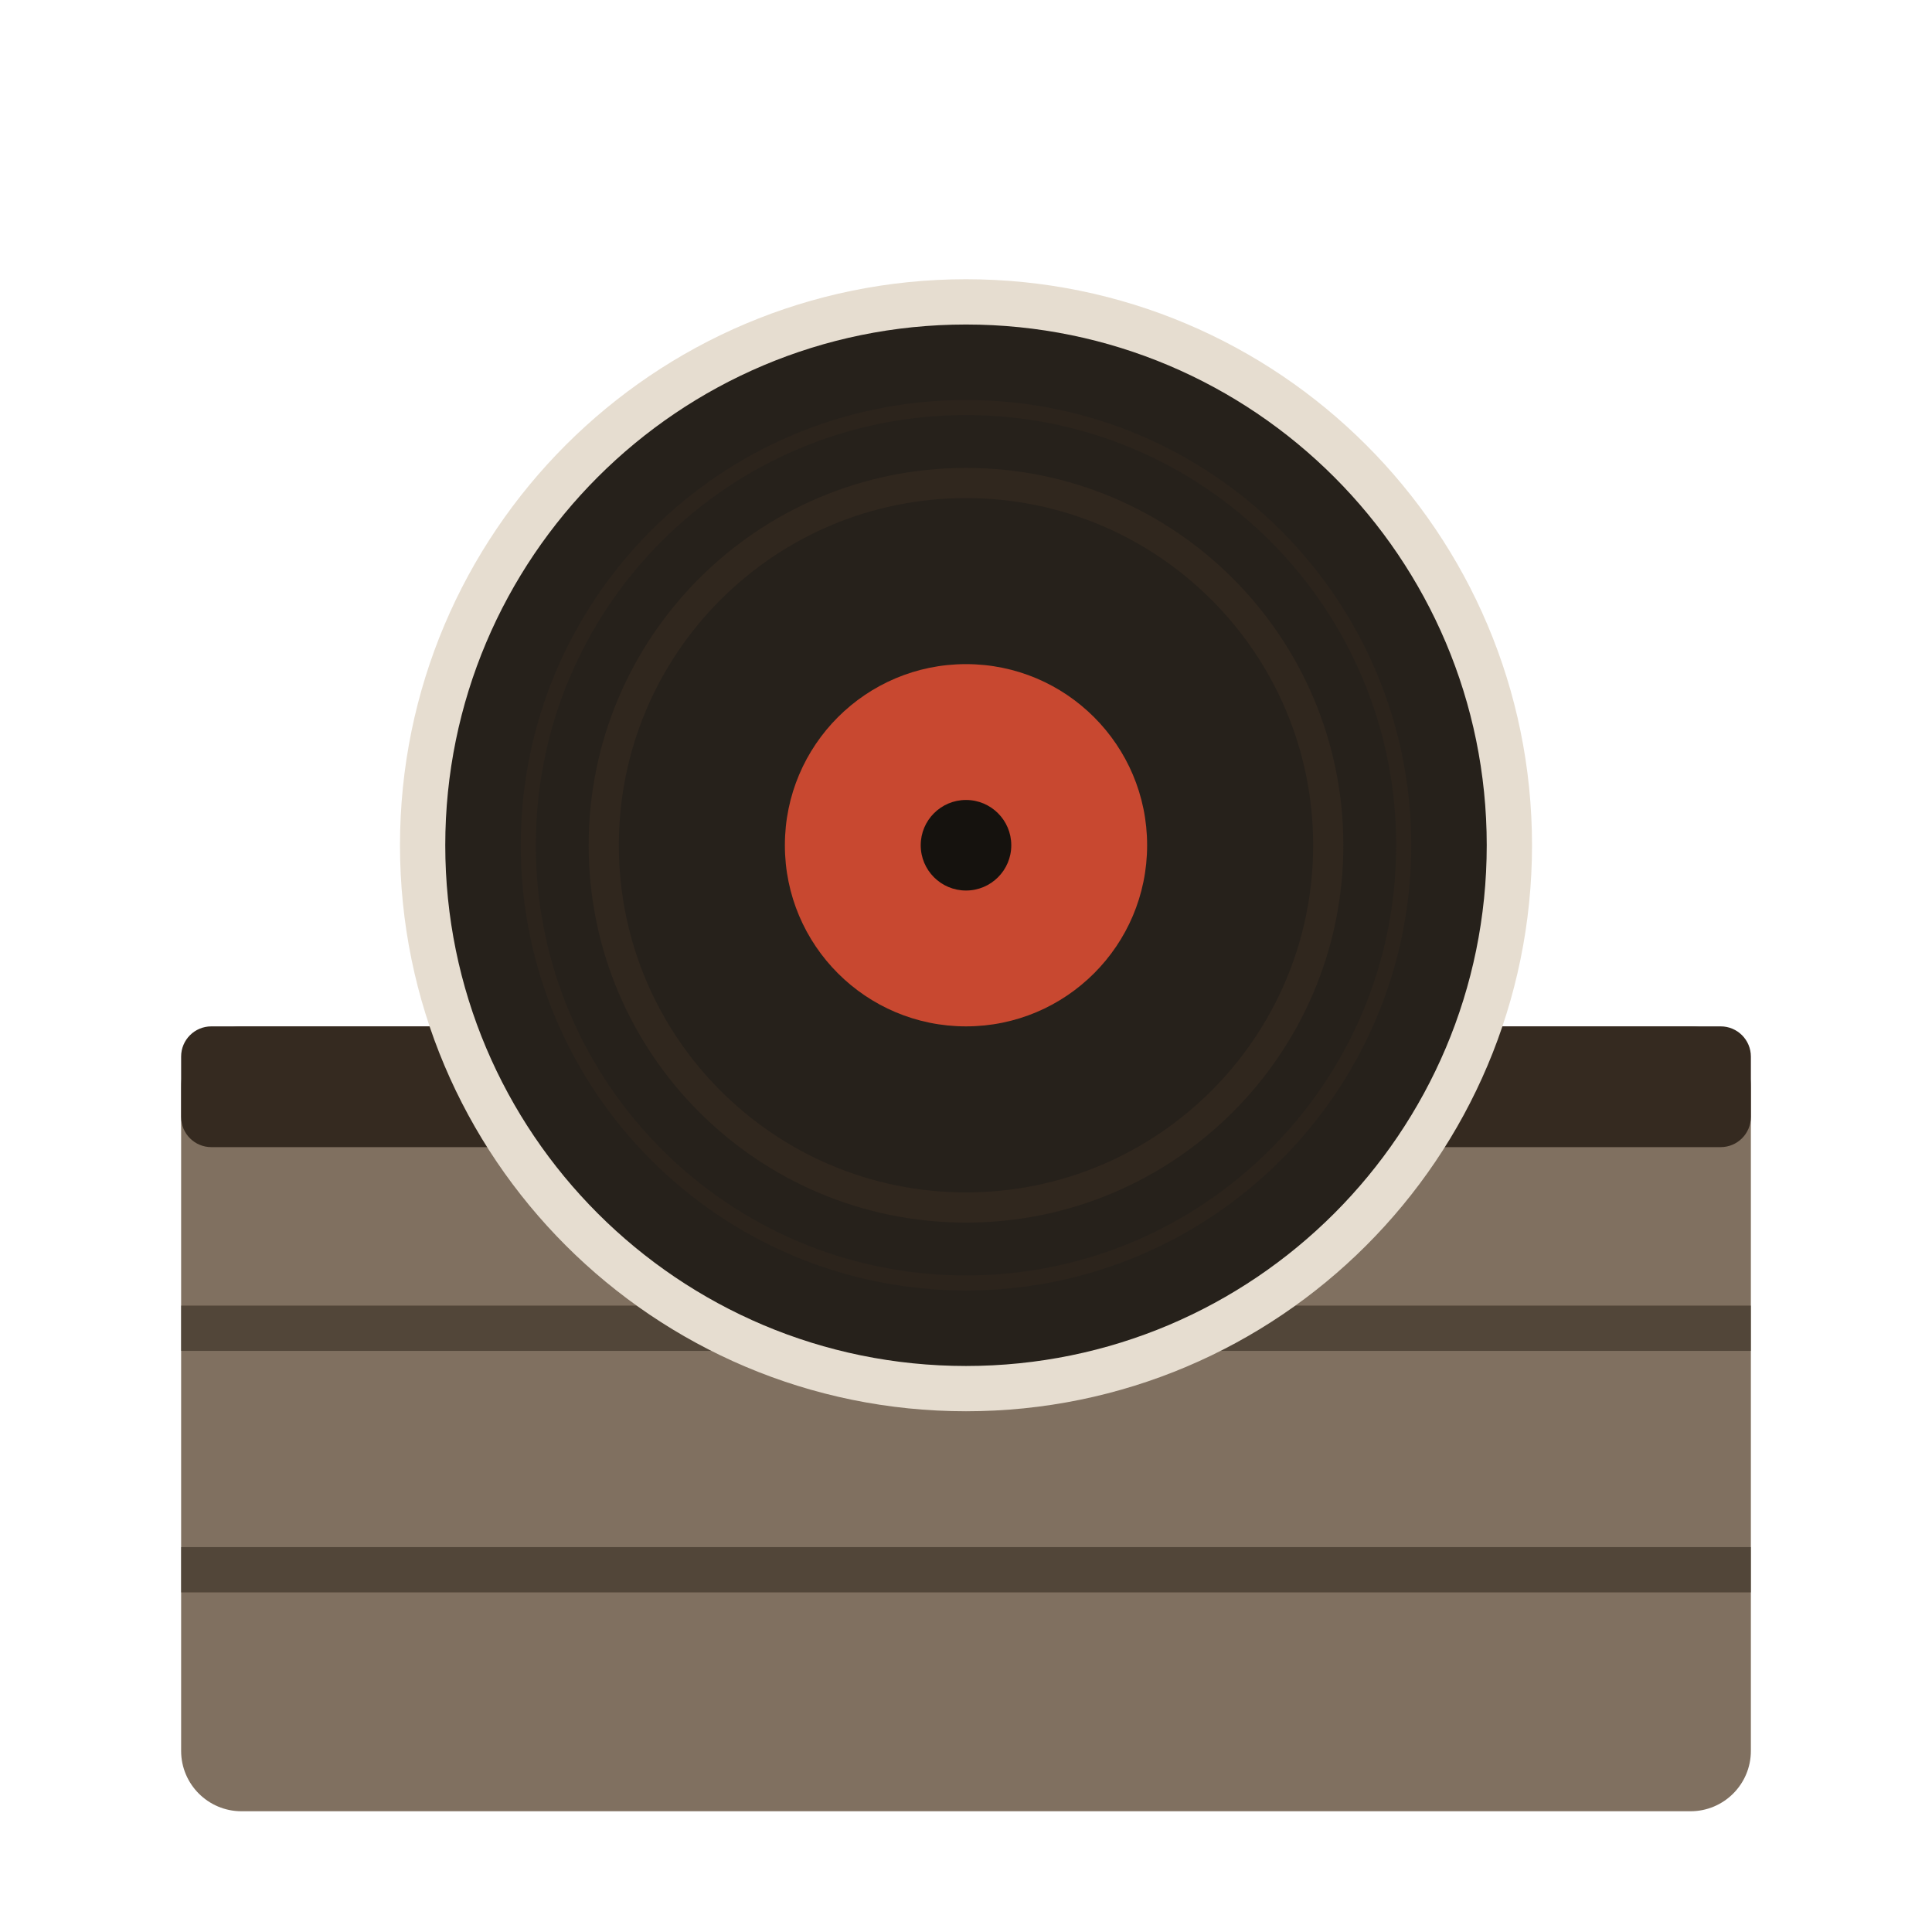
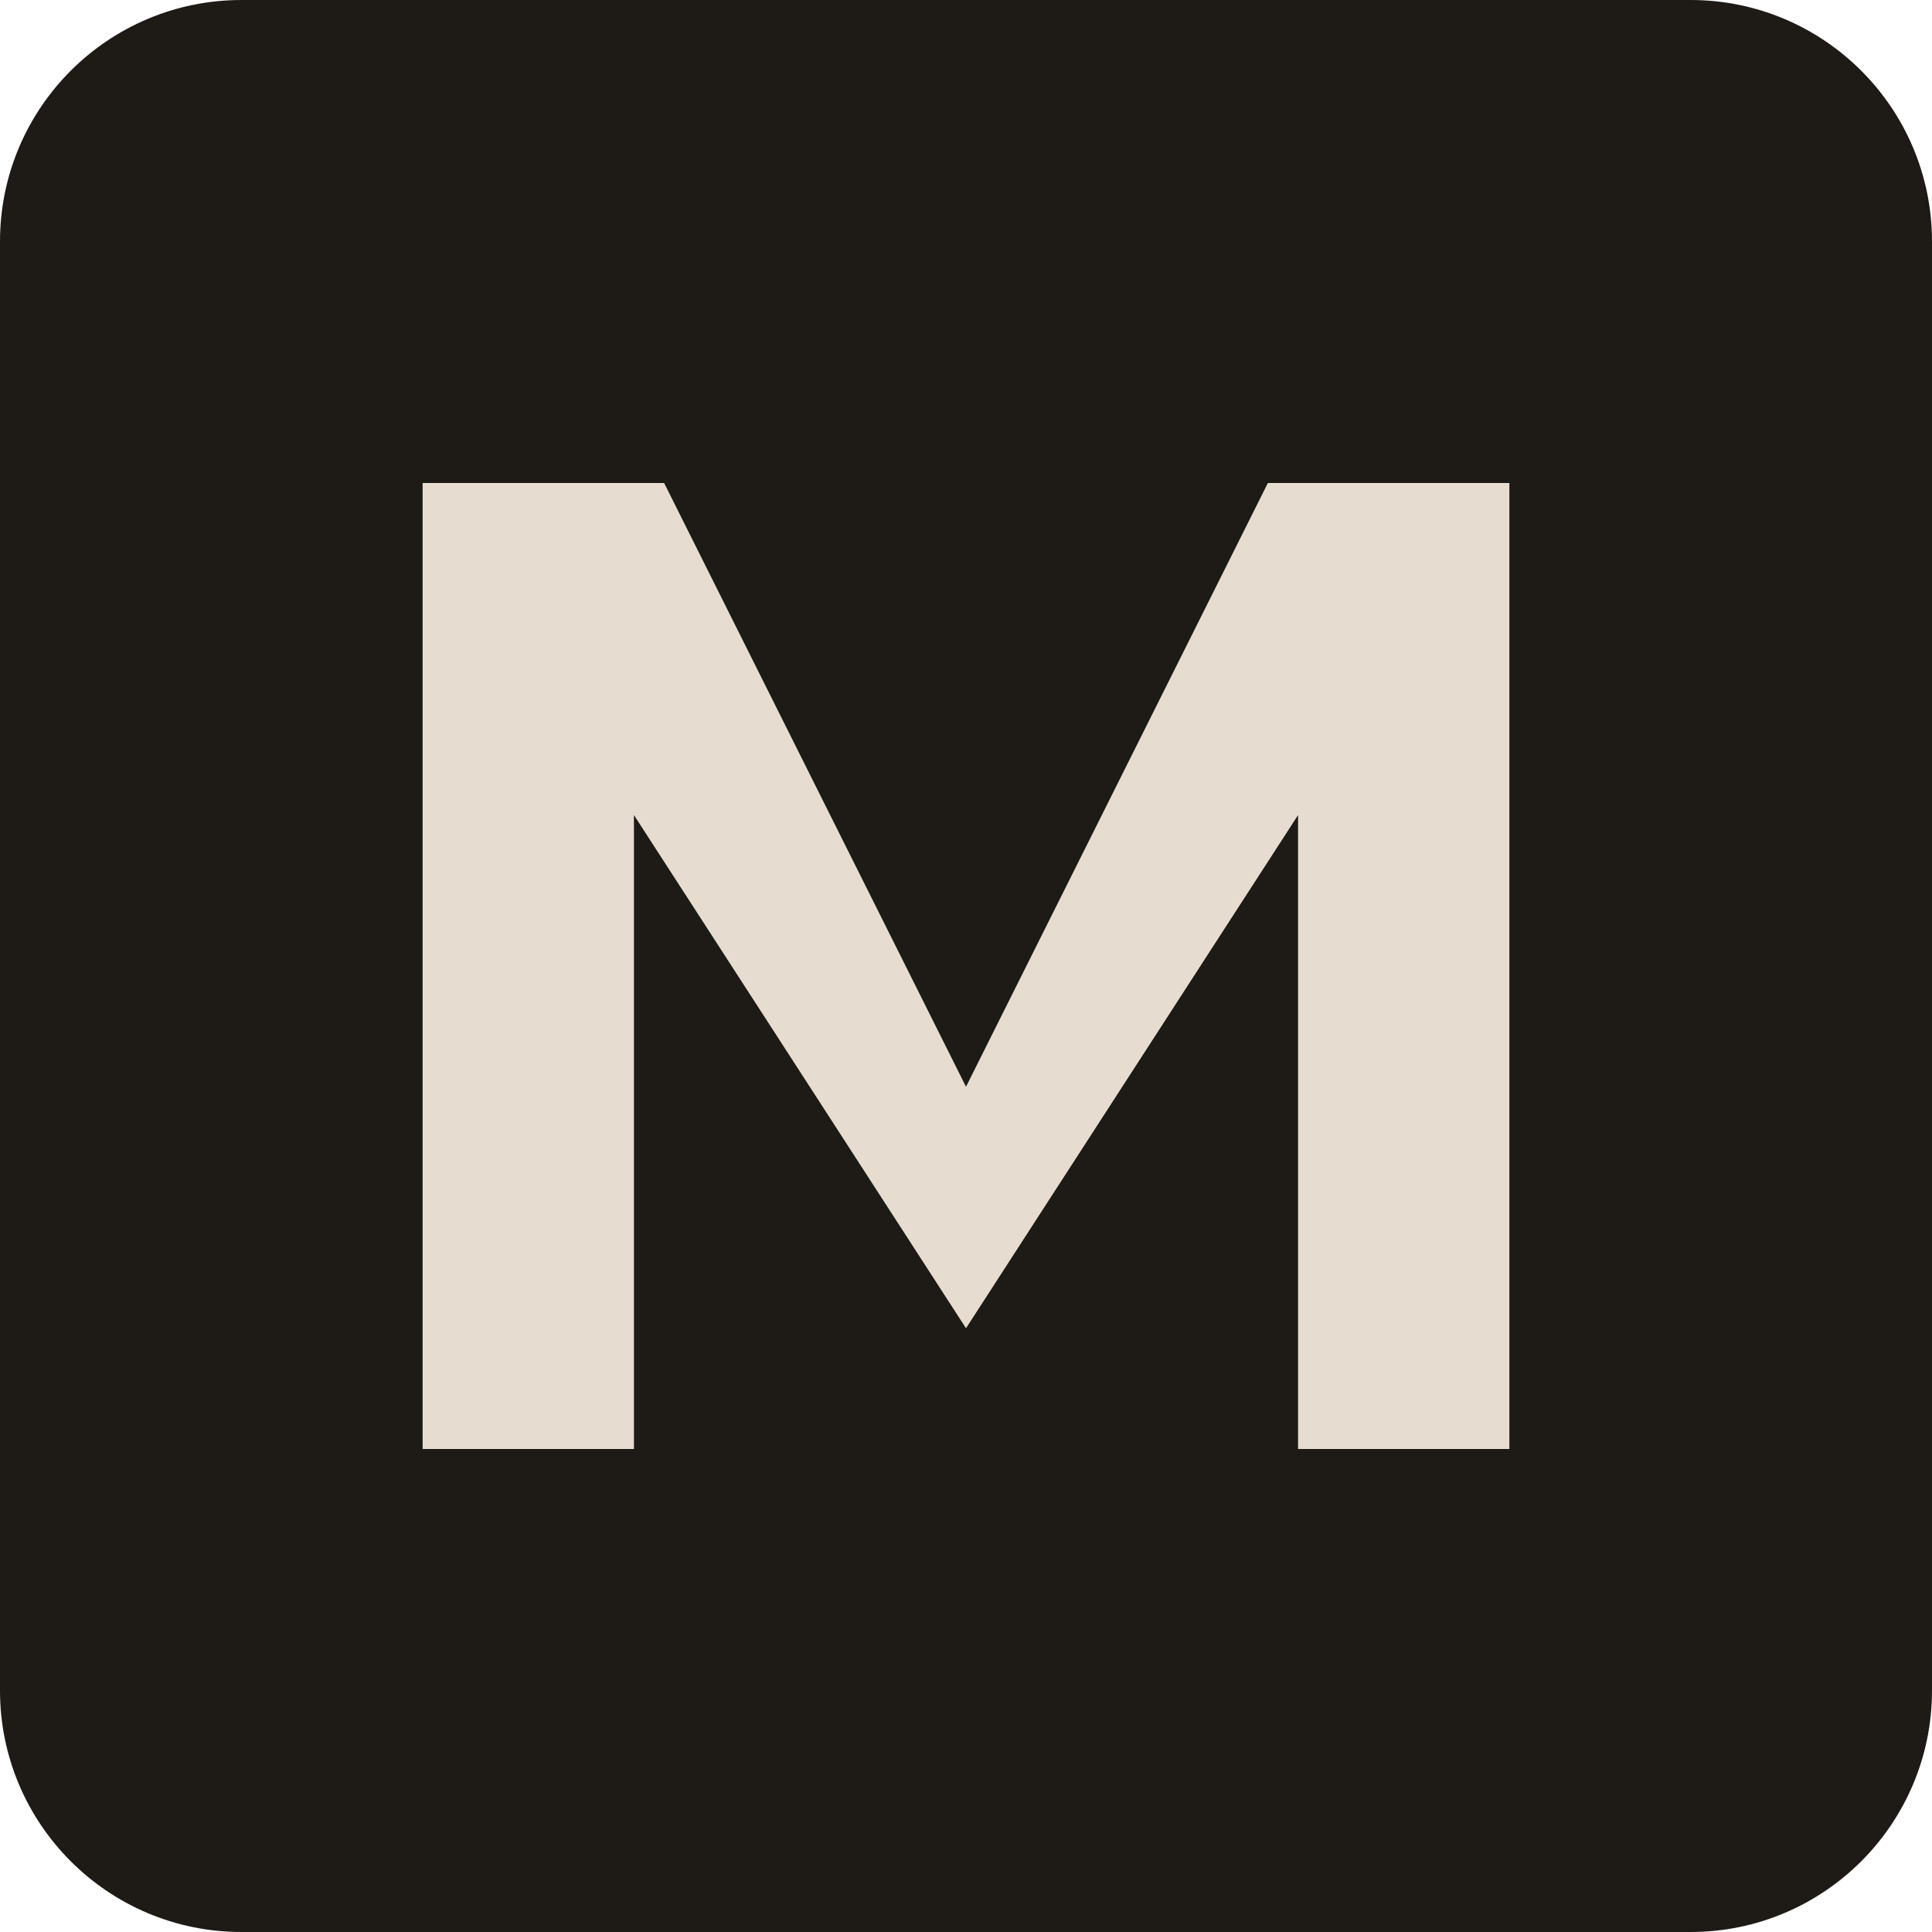
- <svg xmlns="http://www.w3.org/2000/svg" width="512" height="512" viewBox="0 0 64 64" fill="none">
-   <rect x="6" y="34" width="52" height="26" rx="2" fill="#807060" />
-   <rect x="6" y="34" width="52" height="4" rx="1" fill="#352a20" />
-   <line x1="6" y1="44" x2="58" y2="44" stroke="#352a20" stroke-width="1.5" stroke-opacity="0.6" />
-   <line x1="6" y1="52" x2="58" y2="52" stroke="#352a20" stroke-width="1.5" stroke-opacity="0.6" />
-   <circle cx="32" cy="28" r="18" fill="#26211b" stroke="#e6ddd0" stroke-width="1.5" />
-   <circle cx="32" cy="28" r="12" fill="none" stroke="#352a20" stroke-width="1" stroke-opacity="0.7" />
-   <circle cx="32" cy="28" r="14.5" fill="none" stroke="#352a20" stroke-width="0.5" stroke-opacity="0.4" />
-   <circle cx="32" cy="28" r="6" fill="#c84830" />
-   <circle cx="32" cy="28" r="1.5" fill="#15120e" />
+ <svg xmlns="http://www.w3.org/2000/svg" viewBox="0 0 64 64">
+   <rect width="64" height="64" rx="8" fill="#1e1a15" />
+   <path d="M14 48V16h8l10 20 10-20h8v32h-7V27L32 44 21 27v21z" fill="#e6ddd0" />
</svg>
